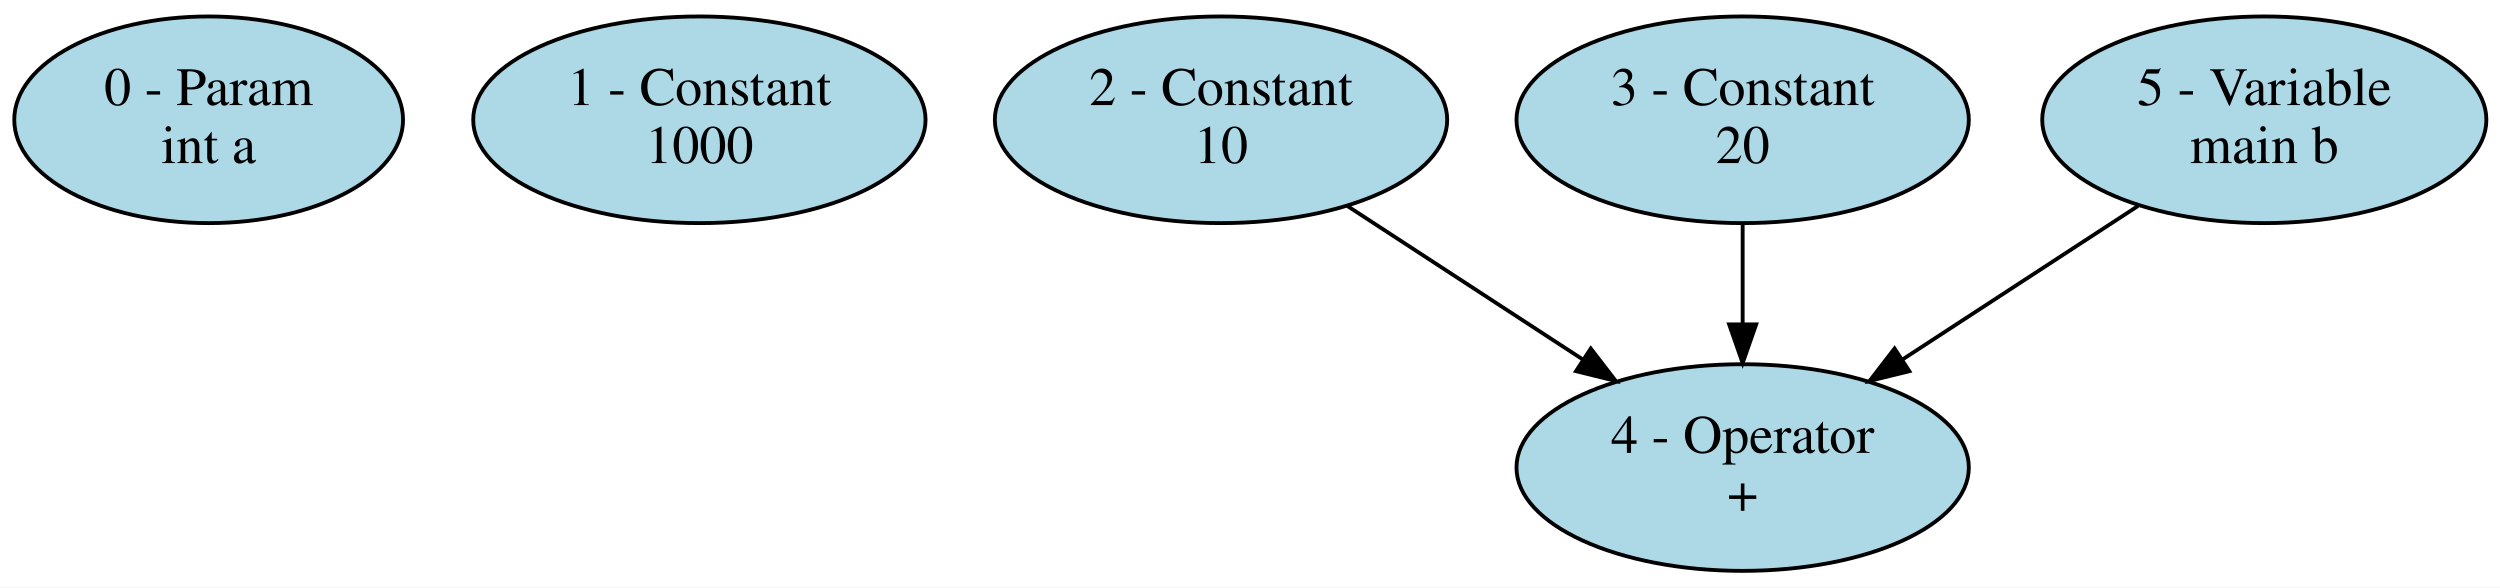
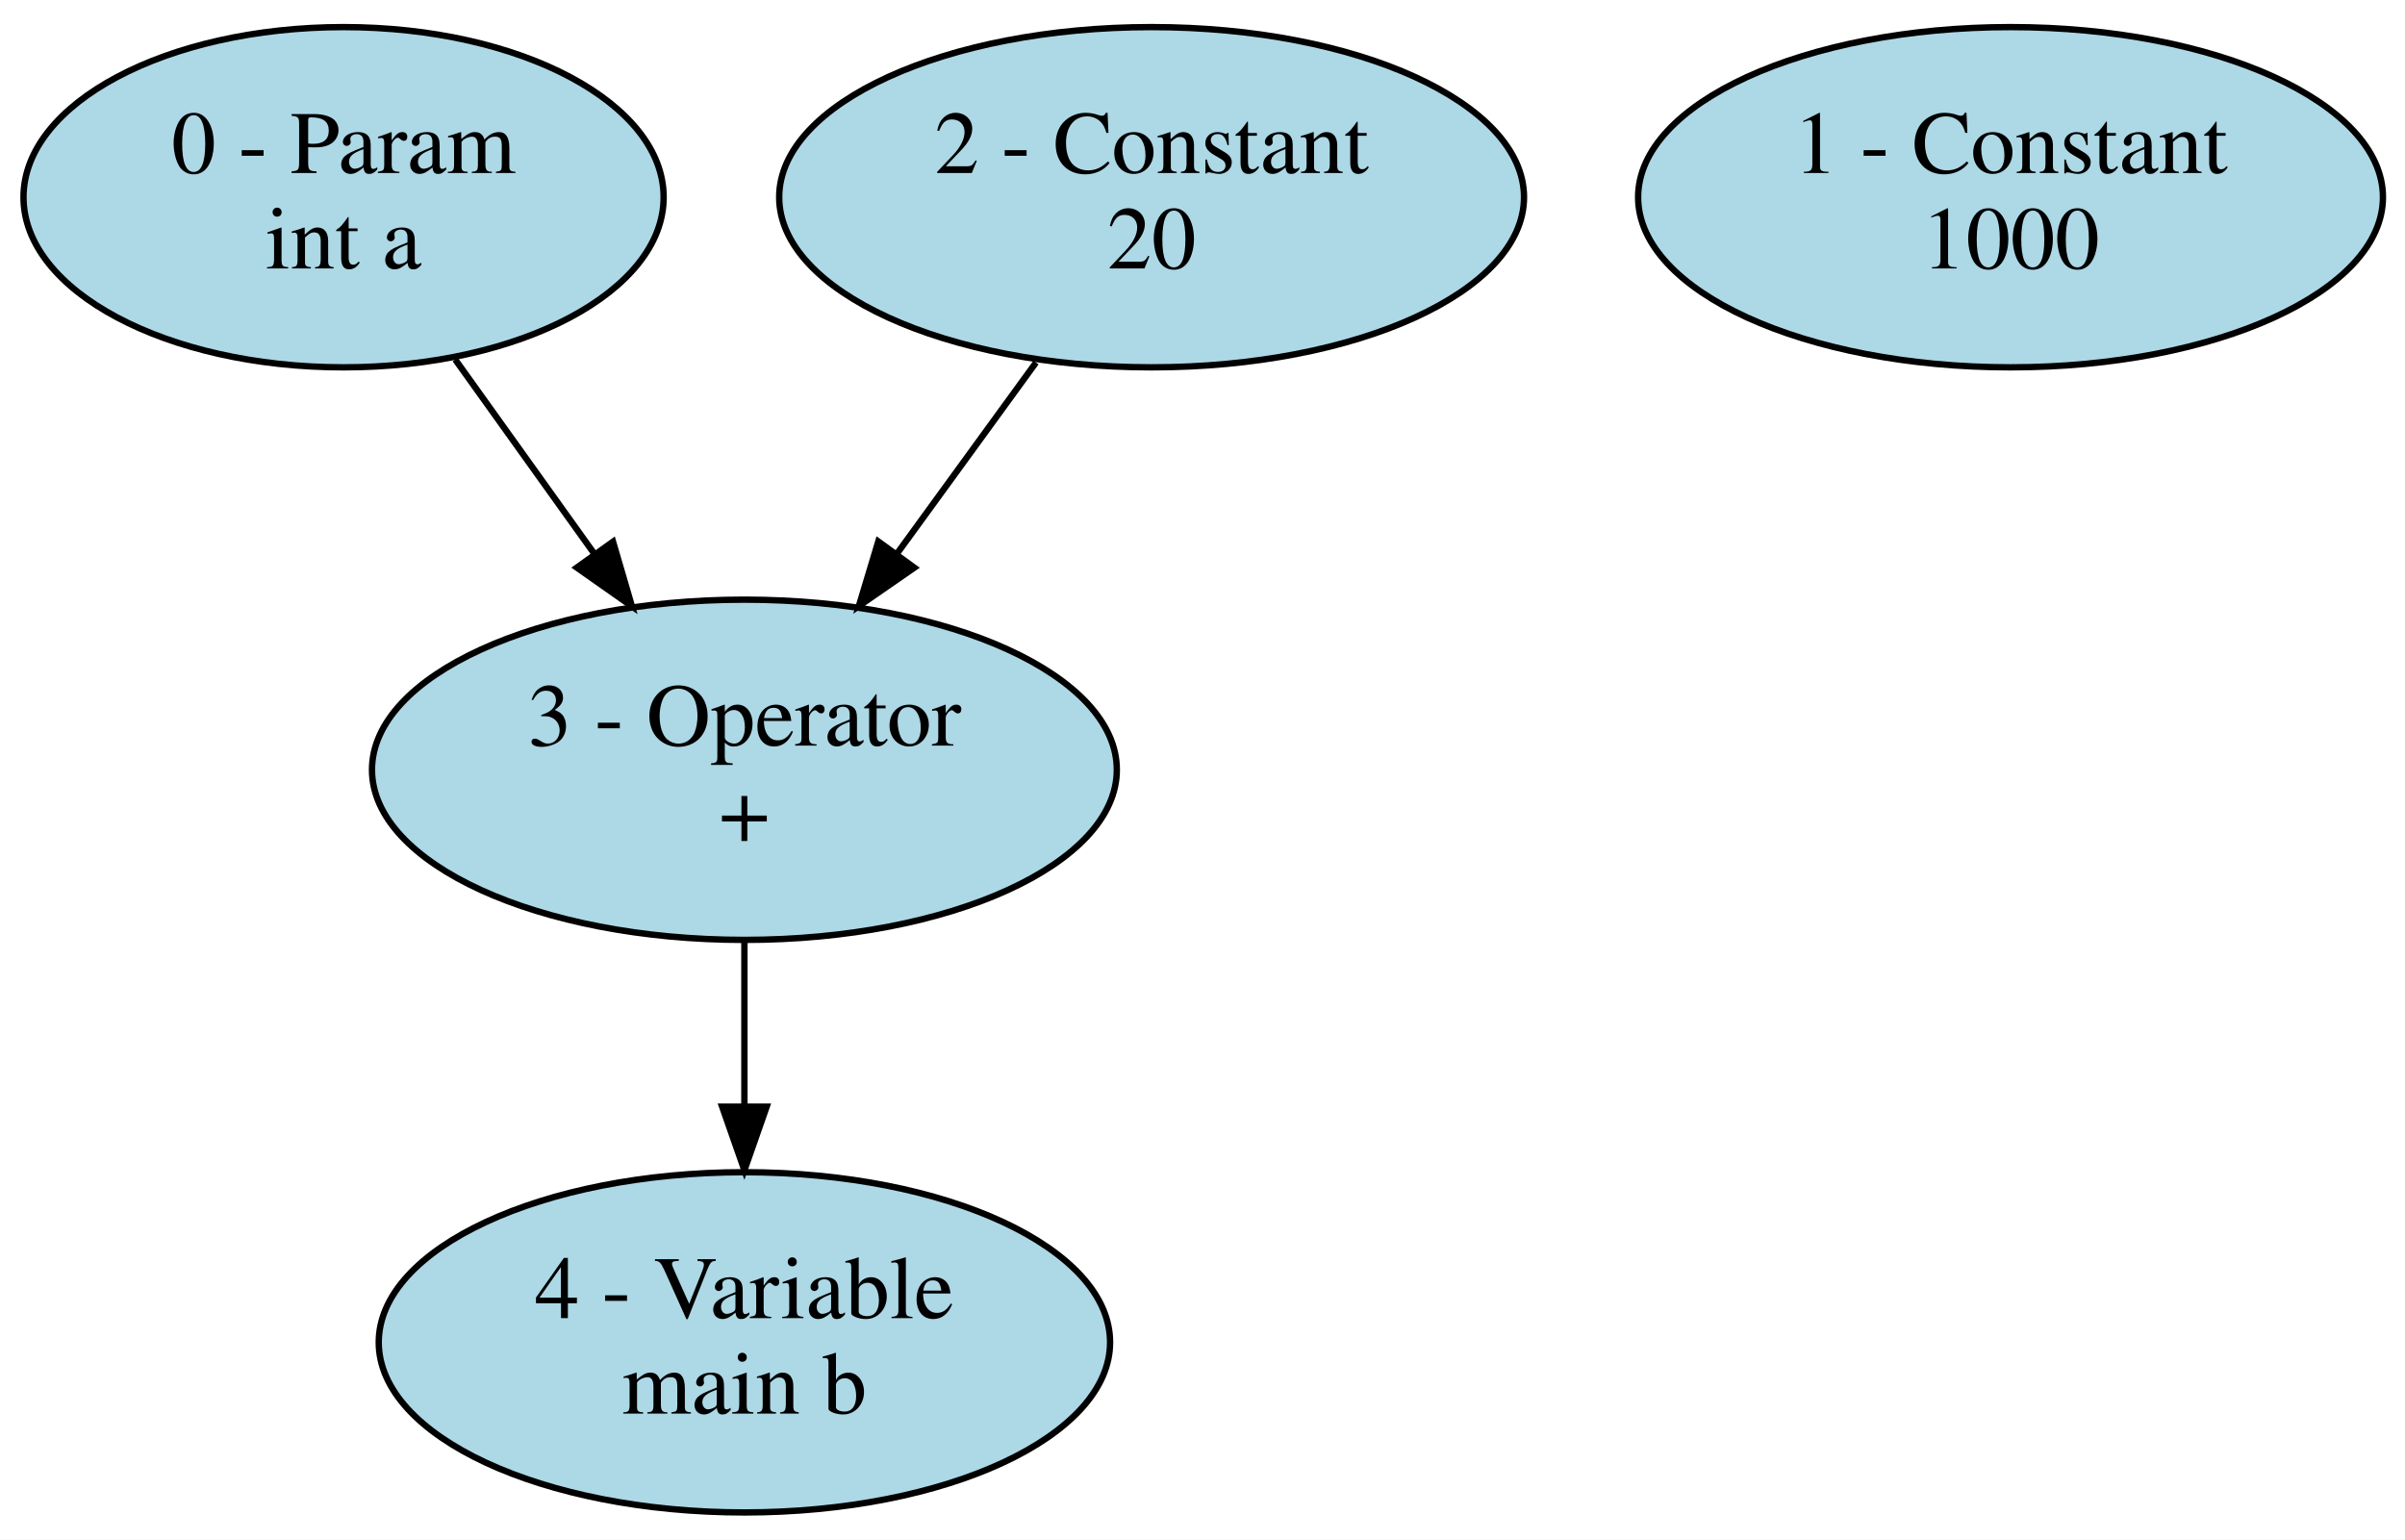
- <svg xmlns="http://www.w3.org/2000/svg" width="647pt" height="152pt" viewBox="0.00 0.00 647.00 152.00">
-   <g id="graph0" class="graph" transform="scale(1 1) rotate(0) translate(4 148)">
-     <polygon fill="white" stroke="none" points="-4,4 -4,-148 643,-148 643,4 -4,4" />
+ <svg xmlns="http://www.w3.org/2000/svg" width="378pt" height="242pt" viewBox="0.00 0.00 378.00 242.00">
+   <g id="graph0" class="graph" transform="scale(1 1) rotate(0) translate(4 238)">
+     <polygon fill="white" stroke="none" points="-4,4 -4,-238 374,-238 374,4 -4,4" />
    <g id="node1" class="node">
-       <ellipse fill="lightblue" stroke="black" cx="50" cy="-117" rx="50.307" ry="26.741" />
-       <text text-anchor="middle" x="50" y="-120.8" font-family="Times,serif" font-size="14.00">0 - Param</text>
-       <text text-anchor="middle" x="50" y="-105.8" font-family="Times,serif" font-size="14.00">int a</text>
+       <ellipse fill="lightblue" stroke="black" cx="50" cy="-207" rx="50.307" ry="26.741" />
+       <text text-anchor="middle" x="50" y="-210.8" font-family="Times,serif" font-size="14.00">0 - Param</text>
+       <text text-anchor="middle" x="50" y="-195.8" font-family="Times,serif" font-size="14.00">int a</text>
+     </g>
+     <g id="node4" class="node">
+       <ellipse fill="lightblue" stroke="black" cx="113" cy="-117" rx="58.534" ry="26.741" />
+       <text text-anchor="middle" x="113" y="-120.8" font-family="Times,serif" font-size="14.00">3 - Operator</text>
+       <text text-anchor="middle" x="113" y="-105.8" font-family="Times,serif" font-size="14.00">+</text>
+     </g>
+     <g id="edge1" class="edge">
+       <path fill="none" stroke="black" d="M67.549,-181.487C74.319,-172.031 82.166,-161.07 89.415,-150.944" />
+       <polygon fill="black" stroke="black" points="92.351,-152.855 95.327,-142.687 86.66,-148.78 92.351,-152.855" />
    </g>
    <g id="node2" class="node">
-       <ellipse fill="lightblue" stroke="black" cx="177" cy="-117" rx="58.534" ry="26.741" />
-       <text text-anchor="middle" x="177" y="-120.8" font-family="Times,serif" font-size="14.00">1 - Constant</text>
-       <text text-anchor="middle" x="177" y="-105.8" font-family="Times,serif" font-size="14.00">1000</text>
+       <ellipse fill="lightblue" stroke="black" cx="312" cy="-207" rx="58.534" ry="26.741" />
+       <text text-anchor="middle" x="312" y="-210.8" font-family="Times,serif" font-size="14.00">1 - Constant</text>
+       <text text-anchor="middle" x="312" y="-195.8" font-family="Times,serif" font-size="14.00">1000</text>
    </g>
    <g id="node3" class="node">
-       <ellipse fill="lightblue" stroke="black" cx="312" cy="-117" rx="58.534" ry="26.741" />
-       <text text-anchor="middle" x="312" y="-120.8" font-family="Times,serif" font-size="14.00">2 - Constant</text>
-       <text text-anchor="middle" x="312" y="-105.8" font-family="Times,serif" font-size="14.00">10</text>
+       <ellipse fill="lightblue" stroke="black" cx="177" cy="-207" rx="58.534" ry="26.741" />
+       <text text-anchor="middle" x="177" y="-210.8" font-family="Times,serif" font-size="14.00">2 - Constant</text>
+       <text text-anchor="middle" x="177" y="-195.8" font-family="Times,serif" font-size="14.00">20</text>
+     </g>
+     <g id="edge2" class="edge">
+       <path fill="none" stroke="black" d="M158.831,-181.018C152.018,-171.649 144.168,-160.856 136.912,-150.879" />
+       <polygon fill="black" stroke="black" points="139.705,-148.769 130.993,-142.74 134.044,-152.886 139.705,-148.769" />
    </g>
    <g id="node5" class="node">
-       <ellipse fill="lightblue" stroke="black" cx="447" cy="-27" rx="58.534" ry="26.741" />
-       <text text-anchor="middle" x="447" y="-30.8" font-family="Times,serif" font-size="14.00">4 - Operator</text>
-       <text text-anchor="middle" x="447" y="-15.8" font-family="Times,serif" font-size="14.00">+</text>
-     </g>
-     <g id="edge1" class="edge">
-       <path fill="none" stroke="black" d="M344.68,-94.698C363.033,-82.734 386.116,-67.687 405.71,-54.915" />
-       <polygon fill="black" stroke="black" points="407.687,-57.804 414.153,-49.411 403.865,-51.94 407.687,-57.804" />
-     </g>
-     <g id="node4" class="node">
-       <ellipse fill="lightblue" stroke="black" cx="447" cy="-117" rx="58.534" ry="26.741" />
-       <text text-anchor="middle" x="447" y="-120.8" font-family="Times,serif" font-size="14.00">3 - Constant</text>
-       <text text-anchor="middle" x="447" y="-105.8" font-family="Times,serif" font-size="14.00">20</text>
-     </g>
-     <g id="edge2" class="edge">
-       <path fill="none" stroke="black" d="M447,-90.073C447,-81.999 447,-72.943 447,-64.296" />
-       <polygon fill="black" stroke="black" points="450.5,-64.046 447,-54.046 443.5,-64.046 450.5,-64.046" />
-     </g>
-     <g id="node6" class="node">
-       <ellipse fill="lightblue" stroke="black" cx="582" cy="-117" rx="57.474" ry="26.741" />
-       <text text-anchor="middle" x="582" y="-120.8" font-family="Times,serif" font-size="14.00">5 - Variable</text>
-       <text text-anchor="middle" x="582" y="-105.8" font-family="Times,serif" font-size="14.00">main b</text>
+       <ellipse fill="lightblue" stroke="black" cx="113" cy="-27" rx="57.474" ry="26.741" />
+       <text text-anchor="middle" x="113" y="-30.8" font-family="Times,serif" font-size="14.00">4 - Variable</text>
+       <text text-anchor="middle" x="113" y="-15.8" font-family="Times,serif" font-size="14.00">main b</text>
    </g>
    <g id="edge3" class="edge">
-       <path fill="none" stroke="black" d="M549.32,-94.698C530.967,-82.734 507.884,-67.687 488.29,-54.915" />
-       <polygon fill="black" stroke="black" points="490.135,-51.94 479.847,-49.411 486.313,-57.804 490.135,-51.94" />
+       <path fill="none" stroke="black" d="M113,-90.073C113,-81.999 113,-72.943 113,-64.296" />
+       <polygon fill="black" stroke="black" points="116.5,-64.046 113,-54.046 109.5,-64.046 116.5,-64.046" />
    </g>
  </g>
</svg>
